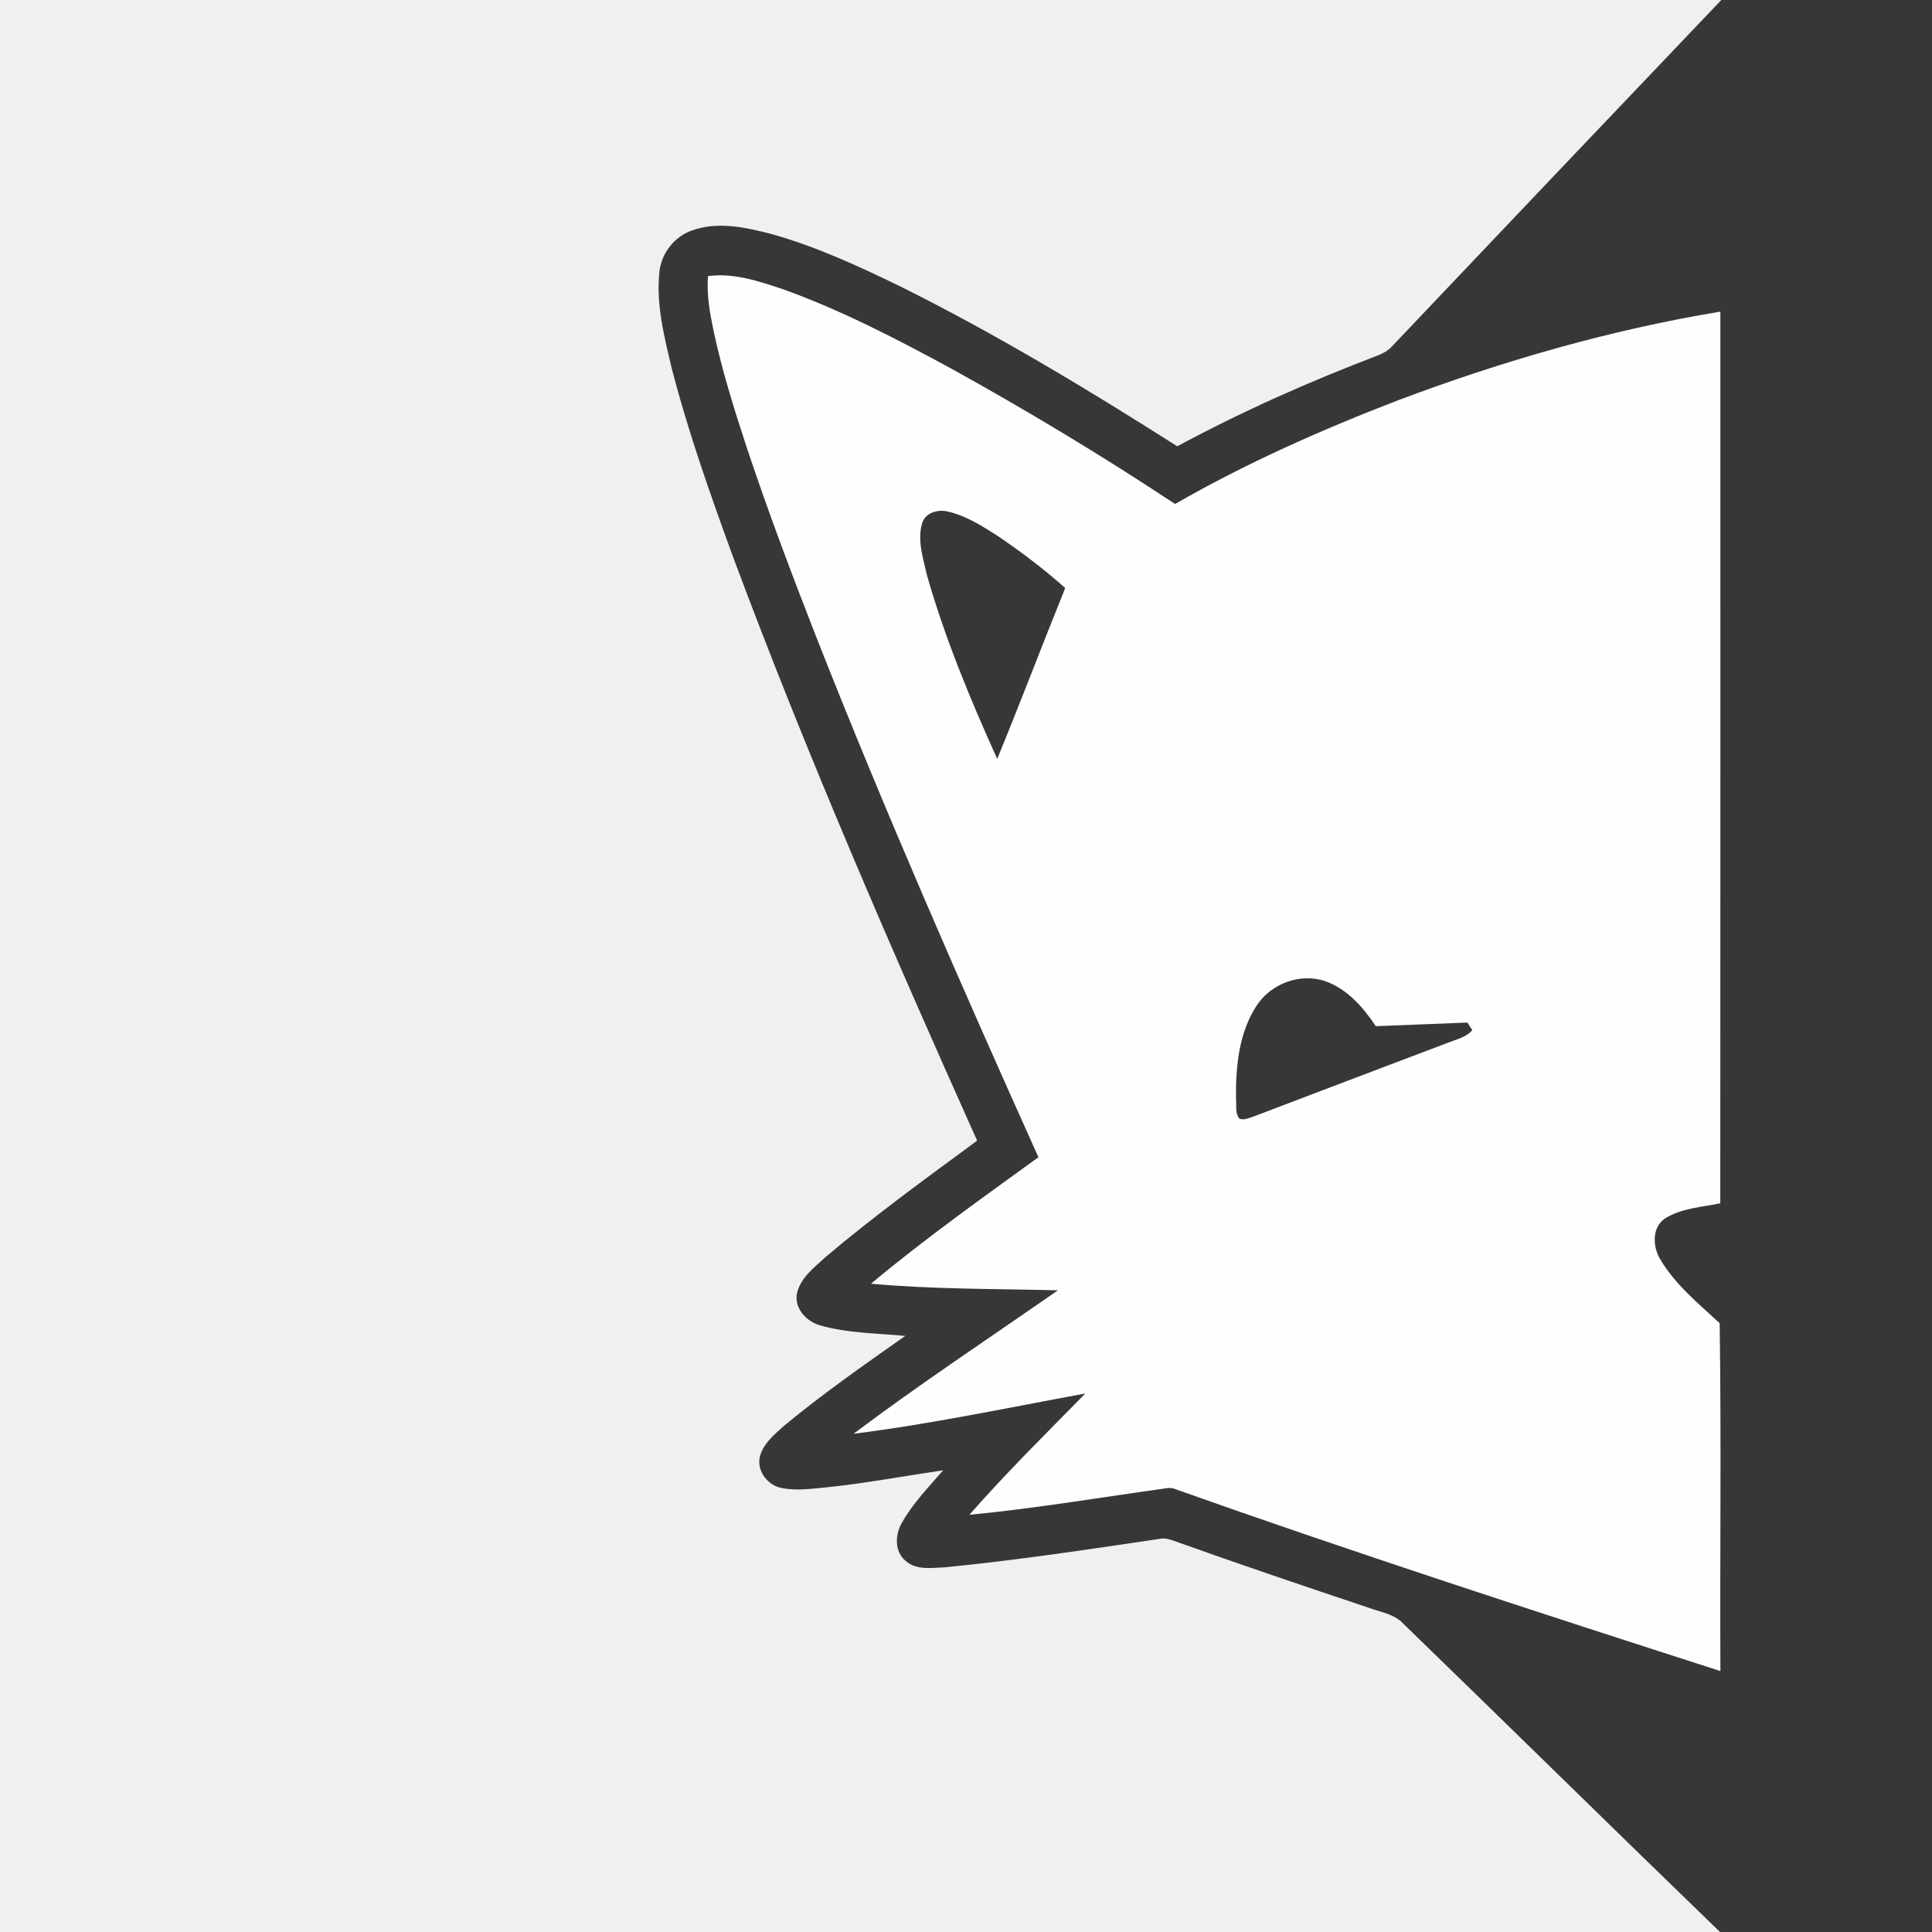
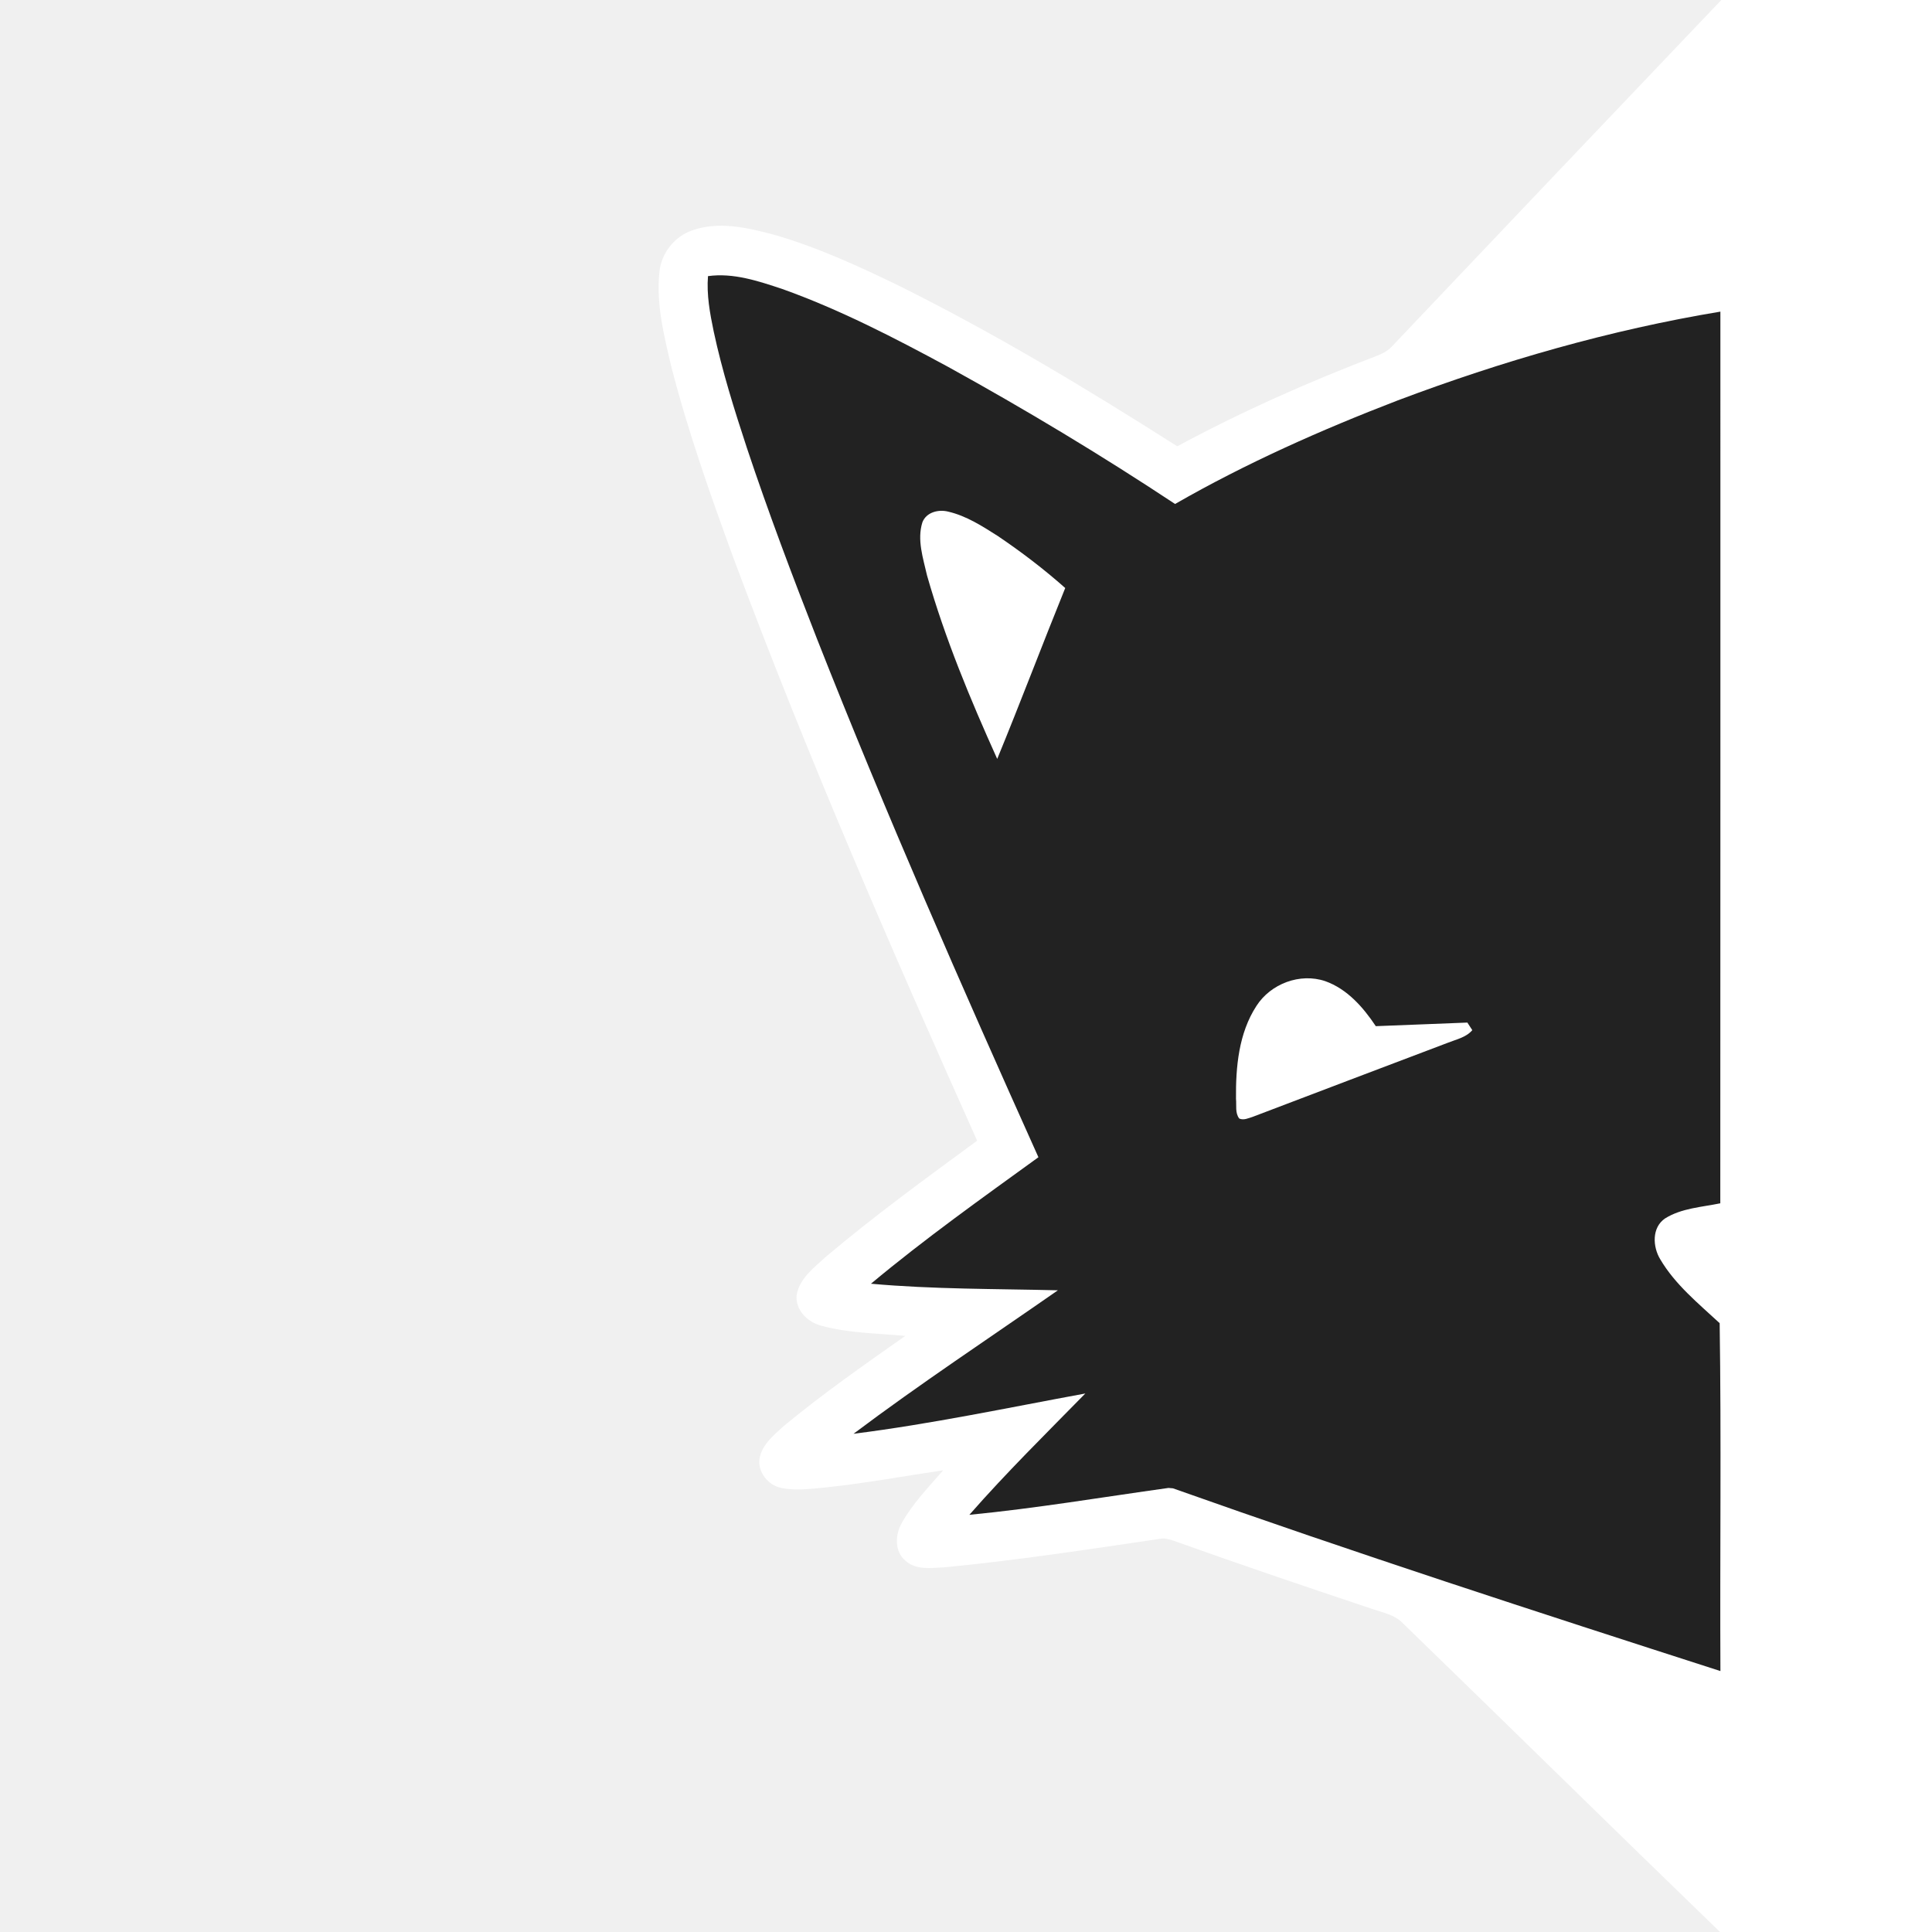
<svg xmlns="http://www.w3.org/2000/svg" width="640pt" height="640pt" viewBox="0 0 640 640" version="1.1">
-   <path fill="#fefefe" fill-opacity="0" d=" M 0.00 0.00 L 570.21 0.00 C 533.73 38.28 497.27 76.60 460.89 114.97 C 459.66 116.24 458.08 117.08 456.46 117.73 C 433.72 126.40 411.41 136.29 389.98 147.84 C 360.13 128.85 329.77 110.56 298.07 94.80 C 284.46 88.19 270.62 81.80 256.03 77.65 C 247.36 75.38 237.89 73.18 229.16 76.37 C 223.39 78.40 219.12 83.86 218.46 89.93 C 217.27 100.74 220.02 111.45 222.49 121.89 C 228.07 143.49 235.54 164.54 243.20 185.47 C 267.51 250.62 295.27 314.42 323.69 377.87 C 306.70 390.36 289.60 402.77 273.49 416.40 C 269.64 419.96 264.85 423.48 263.90 428.99 C 263.38 433.84 267.39 437.89 271.83 439.09 C 280.94 441.66 290.52 441.64 299.88 442.54 C 286.17 452.19 272.38 461.81 259.46 472.53 C 256.25 475.46 252.49 478.53 251.62 483.04 C 250.86 487.61 254.49 492.13 258.96 492.92 C 263.92 493.92 269.01 493.14 274.00 492.68 C 286.89 491.33 299.63 488.93 312.45 487.05 C 307.58 492.64 302.34 498.05 298.69 504.56 C 296.49 508.42 296.28 514.04 300.01 517.07 C 303.58 520.25 308.71 519.36 313.08 519.18 C 336.86 516.87 360.50 513.26 384.14 509.77 C 385.75 509.41 387.34 509.89 388.87 510.42 C 410.33 518.09 431.92 525.41 453.53 532.63 C 457.05 533.93 461.00 534.54 463.97 537.00 C 499.32 571.25 534.39 605.79 569.78 640.00 L 0.00 640.00 L 0.00 0.00 Z" />
-   <path fill="#373737" d=" M 570.21 0.00 L 640.00 0.00 L 640.00 640.00 L 569.78 640.00 C 534.39 605.79 499.32 571.25 463.97 537.00 C 461.00 534.54 457.05 533.93 453.53 532.63 C 431.92 525.41 410.33 518.09 388.87 510.42 C 387.34 509.89 385.75 509.41 384.14 509.77 C 360.50 513.26 336.86 516.87 313.08 519.18 C 308.71 519.36 303.58 520.25 300.01 517.07 C 296.28 514.04 296.49 508.42 298.69 504.56 C 302.34 498.05 307.58 492.64 312.45 487.05 C 299.63 488.93 286.89 491.33 274.00 492.68 C 269.01 493.14 263.92 493.92 258.96 492.92 C 254.49 492.13 250.86 487.61 251.62 483.04 C 252.49 478.53 256.25 475.46 259.46 472.53 C 272.38 461.81 286.17 452.19 299.88 442.54 C 290.52 441.64 280.94 441.66 271.83 439.09 C 267.39 437.89 263.38 433.84 263.90 428.99 C 264.85 423.48 269.64 419.96 273.49 416.40 C 289.60 402.77 306.70 390.36 323.69 377.87 C 295.27 314.42 267.51 250.62 243.20 185.47 C 235.54 164.54 228.07 143.49 222.49 121.89 C 220.02 111.45 217.27 100.74 218.46 89.93 C 219.12 83.86 223.39 78.40 229.16 76.37 C 237.89 73.18 247.36 75.38 256.03 77.65 C 270.62 81.80 284.46 88.19 298.07 94.80 C 329.77 110.56 360.13 128.85 389.98 147.84 C 411.41 136.29 433.72 126.40 456.46 117.73 C 458.08 117.08 459.66 116.24 460.89 114.97 C 497.27 76.60 533.73 38.28 570.21 0.00 Z" />
-   <path fill="#fefefe" d=" M 234.53 91.47 C 242.97 90.31 251.19 93.10 259.08 95.71 C 278.20 102.54 296.29 111.91 314.11 121.55 C 339.74 135.69 364.85 150.79 389.26 166.95 C 412.81 153.43 437.70 142.38 463.02 132.64 C 497.64 119.59 533.38 109.28 569.90 103.23 C 569.88 201.69 569.94 300.15 569.87 398.61 C 563.70 399.89 557.03 400.20 551.56 403.63 C 547.14 406.65 547.45 413.00 549.98 417.16 C 554.92 425.55 562.61 431.78 569.66 438.32 C 570.23 476.70 569.72 515.15 569.91 553.56 C 509.25 534.04 448.62 514.34 388.56 493.03 C 388.19 493.00 387.45 492.93 387.07 492.90 C 365.11 495.96 343.20 499.66 321.12 501.80 C 333.34 487.85 346.56 474.84 359.53 461.61 C 333.98 466.31 308.52 471.71 282.74 474.96 C 304.79 458.39 327.82 443.19 350.44 427.43 C 329.80 426.92 309.10 427.11 288.52 425.25 C 306.30 410.40 325.23 396.94 343.99 383.35 C 318.48 326.58 293.45 269.55 270.64 211.63 C 262.45 190.71 254.51 169.68 247.41 148.36 C 243.24 135.68 239.23 122.91 236.43 109.84 C 235.17 103.80 234.04 97.66 234.53 91.47 Z" />
-   <path fill="#373737" d=" M 305.56 173.01 C 306.86 169.66 310.88 168.67 314.09 169.48 C 320.09 170.87 325.36 174.27 330.49 177.53 C 338.30 182.80 345.82 188.53 352.87 194.79 C 345.24 213.61 338.07 232.62 330.34 251.40 C 321.42 231.64 313.04 211.50 307.09 190.62 C 305.80 184.91 303.72 178.81 305.56 173.01 Z" />
-   <path fill="#373737" d=" M 416.21 333.23 C 420.93 325.86 430.65 322.20 439.00 325.02 C 446.28 327.61 451.58 333.67 455.75 339.93 C 465.86 339.51 475.97 339.17 486.08 338.74 C 486.49 339.37 487.31 340.62 487.72 341.25 C 485.66 343.67 482.42 344.30 479.61 345.43 C 458.07 353.61 436.50 361.74 414.97 369.97 C 413.55 370.40 411.99 371.20 410.52 370.53 C 409.08 368.67 409.66 366.16 409.44 363.99 C 409.33 353.48 410.33 342.26 416.21 333.23 Z" />
+   <path fill="#ffffff" fill-opacity="0" d=" M 0.00 0.00 L 570.21 0.00 C 533.73 38.28 497.27 76.60 460.89 114.97 C 459.66 116.24 458.08 117.08 456.46 117.73 C 433.72 126.40 411.41 136.29 389.98 147.84 C 360.13 128.85 329.77 110.56 298.07 94.80 C 284.46 88.19 270.62 81.80 256.03 77.65 C 247.36 75.38 237.89 73.18 229.16 76.37 C 223.39 78.40 219.12 83.86 218.46 89.93 C 217.27 100.74 220.02 111.45 222.49 121.89 C 228.07 143.49 235.54 164.54 243.20 185.47 C 267.51 250.62 295.27 314.42 323.69 377.87 C 306.70 390.36 289.60 402.77 273.49 416.40 C 269.64 419.96 264.85 423.48 263.90 428.99 C 263.38 433.84 267.39 437.89 271.83 439.09 C 280.94 441.66 290.52 441.64 299.88 442.54 C 286.17 452.19 272.38 461.81 259.46 472.53 C 256.25 475.46 252.49 478.53 251.62 483.04 C 250.86 487.61 254.49 492.13 258.96 492.92 C 263.92 493.92 269.01 493.14 274.00 492.68 C 286.89 491.33 299.63 488.93 312.45 487.05 C 307.58 492.64 302.34 498.05 298.69 504.56 C 296.49 508.42 296.28 514.04 300.01 517.07 C 303.58 520.25 308.71 519.36 313.08 519.18 C 336.86 516.87 360.50 513.26 384.14 509.77 C 385.75 509.41 387.34 509.89 388.87 510.42 C 410.33 518.09 431.92 525.41 453.53 532.63 C 457.05 533.93 461.00 534.54 463.97 537.00 C 499.32 571.25 534.39 605.79 569.78 640.00 L 0.00 640.00 L 0.00 0.00 Z" />
+   <path fill="#ffffff" d=" M 570.21 0.00 L 640.00 0.00 L 640.00 640.00 L 569.78 640.00 C 534.39 605.79 499.32 571.25 463.97 537.00 C 461.00 534.54 457.05 533.93 453.53 532.63 C 431.92 525.41 410.33 518.09 388.87 510.42 C 387.34 509.89 385.75 509.41 384.14 509.77 C 360.50 513.26 336.86 516.87 313.08 519.18 C 308.71 519.36 303.58 520.25 300.01 517.07 C 296.28 514.04 296.49 508.42 298.69 504.56 C 302.34 498.05 307.58 492.64 312.45 487.05 C 299.63 488.93 286.89 491.33 274.00 492.68 C 269.01 493.14 263.92 493.92 258.96 492.92 C 254.49 492.13 250.86 487.61 251.62 483.04 C 252.49 478.53 256.25 475.46 259.46 472.53 C 272.38 461.81 286.17 452.19 299.88 442.54 C 290.52 441.64 280.94 441.66 271.83 439.09 C 267.39 437.89 263.38 433.84 263.90 428.99 C 264.85 423.48 269.64 419.96 273.49 416.40 C 289.60 402.77 306.70 390.36 323.69 377.87 C 295.27 314.42 267.51 250.62 243.20 185.47 C 235.54 164.54 228.07 143.49 222.49 121.89 C 220.02 111.45 217.27 100.74 218.46 89.93 C 219.12 83.86 223.39 78.40 229.16 76.37 C 237.89 73.18 247.36 75.38 256.03 77.65 C 270.62 81.80 284.46 88.19 298.07 94.80 C 329.77 110.56 360.13 128.85 389.98 147.84 C 411.41 136.29 433.72 126.40 456.46 117.73 C 458.08 117.08 459.66 116.24 460.89 114.97 C 497.27 76.60 533.73 38.28 570.21 0.00 Z" />
+   <path fill="#222222" d=" M 234.53 91.47 C 242.97 90.31 251.19 93.10 259.08 95.71 C 278.20 102.54 296.29 111.91 314.11 121.55 C 339.74 135.69 364.85 150.79 389.26 166.95 C 412.81 153.43 437.70 142.38 463.02 132.64 C 497.64 119.59 533.38 109.28 569.90 103.23 C 569.88 201.69 569.94 300.15 569.87 398.61 C 563.70 399.89 557.03 400.20 551.56 403.63 C 547.14 406.65 547.45 413.00 549.98 417.16 C 554.92 425.55 562.61 431.78 569.66 438.32 C 570.23 476.70 569.72 515.15 569.91 553.56 C 509.25 534.04 448.62 514.34 388.56 493.03 C 388.19 493.00 387.45 492.93 387.07 492.90 C 365.11 495.96 343.20 499.66 321.12 501.80 C 333.34 487.85 346.56 474.84 359.53 461.61 C 333.98 466.31 308.52 471.71 282.74 474.96 C 304.79 458.39 327.82 443.19 350.44 427.43 C 329.80 426.92 309.10 427.11 288.52 425.25 C 306.30 410.40 325.23 396.94 343.99 383.35 C 318.48 326.58 293.45 269.55 270.64 211.63 C 262.45 190.71 254.51 169.68 247.41 148.36 C 243.24 135.68 239.23 122.91 236.43 109.84 C 235.17 103.80 234.04 97.66 234.53 91.47 Z" />
+   <path fill="#ffffff" d=" M 305.56 173.01 C 306.86 169.66 310.88 168.67 314.09 169.48 C 320.09 170.87 325.36 174.27 330.49 177.53 C 338.30 182.80 345.82 188.53 352.87 194.79 C 345.24 213.61 338.07 232.62 330.34 251.40 C 321.42 231.64 313.04 211.50 307.09 190.62 C 305.80 184.91 303.72 178.81 305.56 173.01 Z" />
+   <path fill="#ffffff" d=" M 416.21 333.23 C 420.93 325.86 430.65 322.20 439.00 325.02 C 446.28 327.61 451.58 333.67 455.75 339.93 C 465.86 339.51 475.97 339.17 486.08 338.74 C 486.49 339.37 487.31 340.62 487.72 341.25 C 485.66 343.67 482.42 344.30 479.61 345.43 C 458.07 353.61 436.50 361.74 414.97 369.97 C 413.55 370.40 411.99 371.20 410.52 370.53 C 409.08 368.67 409.66 366.16 409.44 363.99 C 409.33 353.48 410.33 342.26 416.21 333.23 Z" />
</svg>
